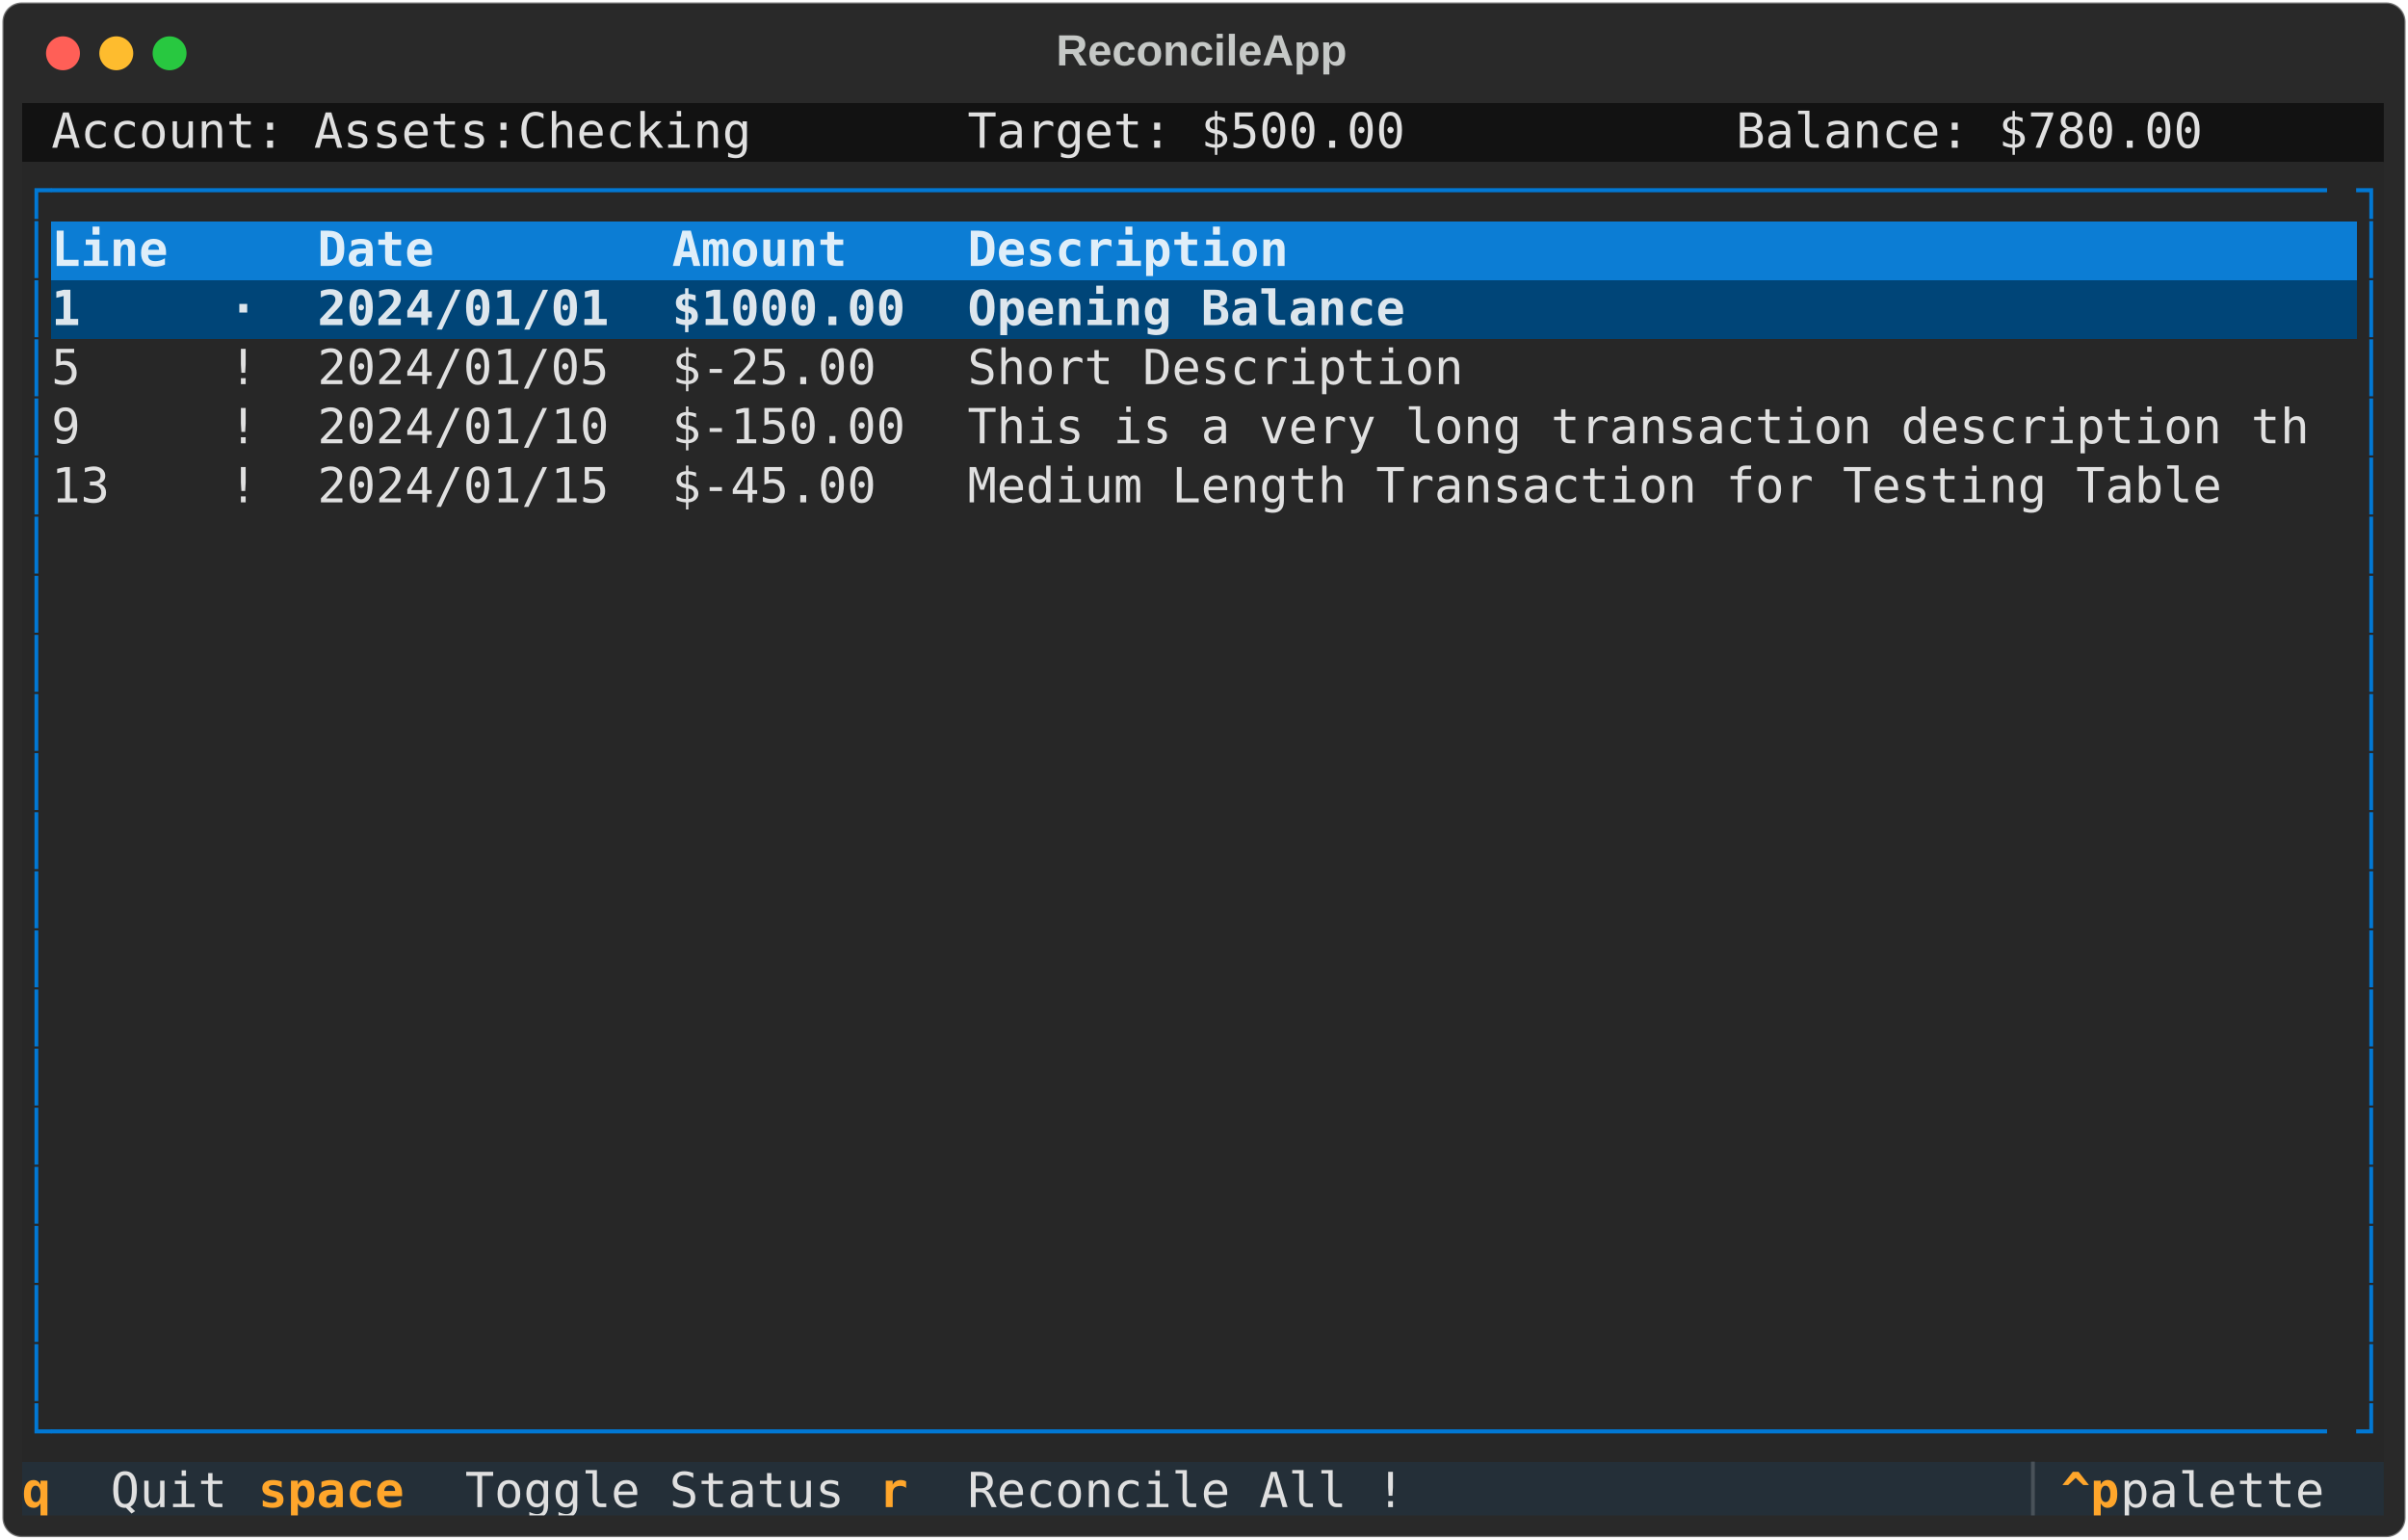
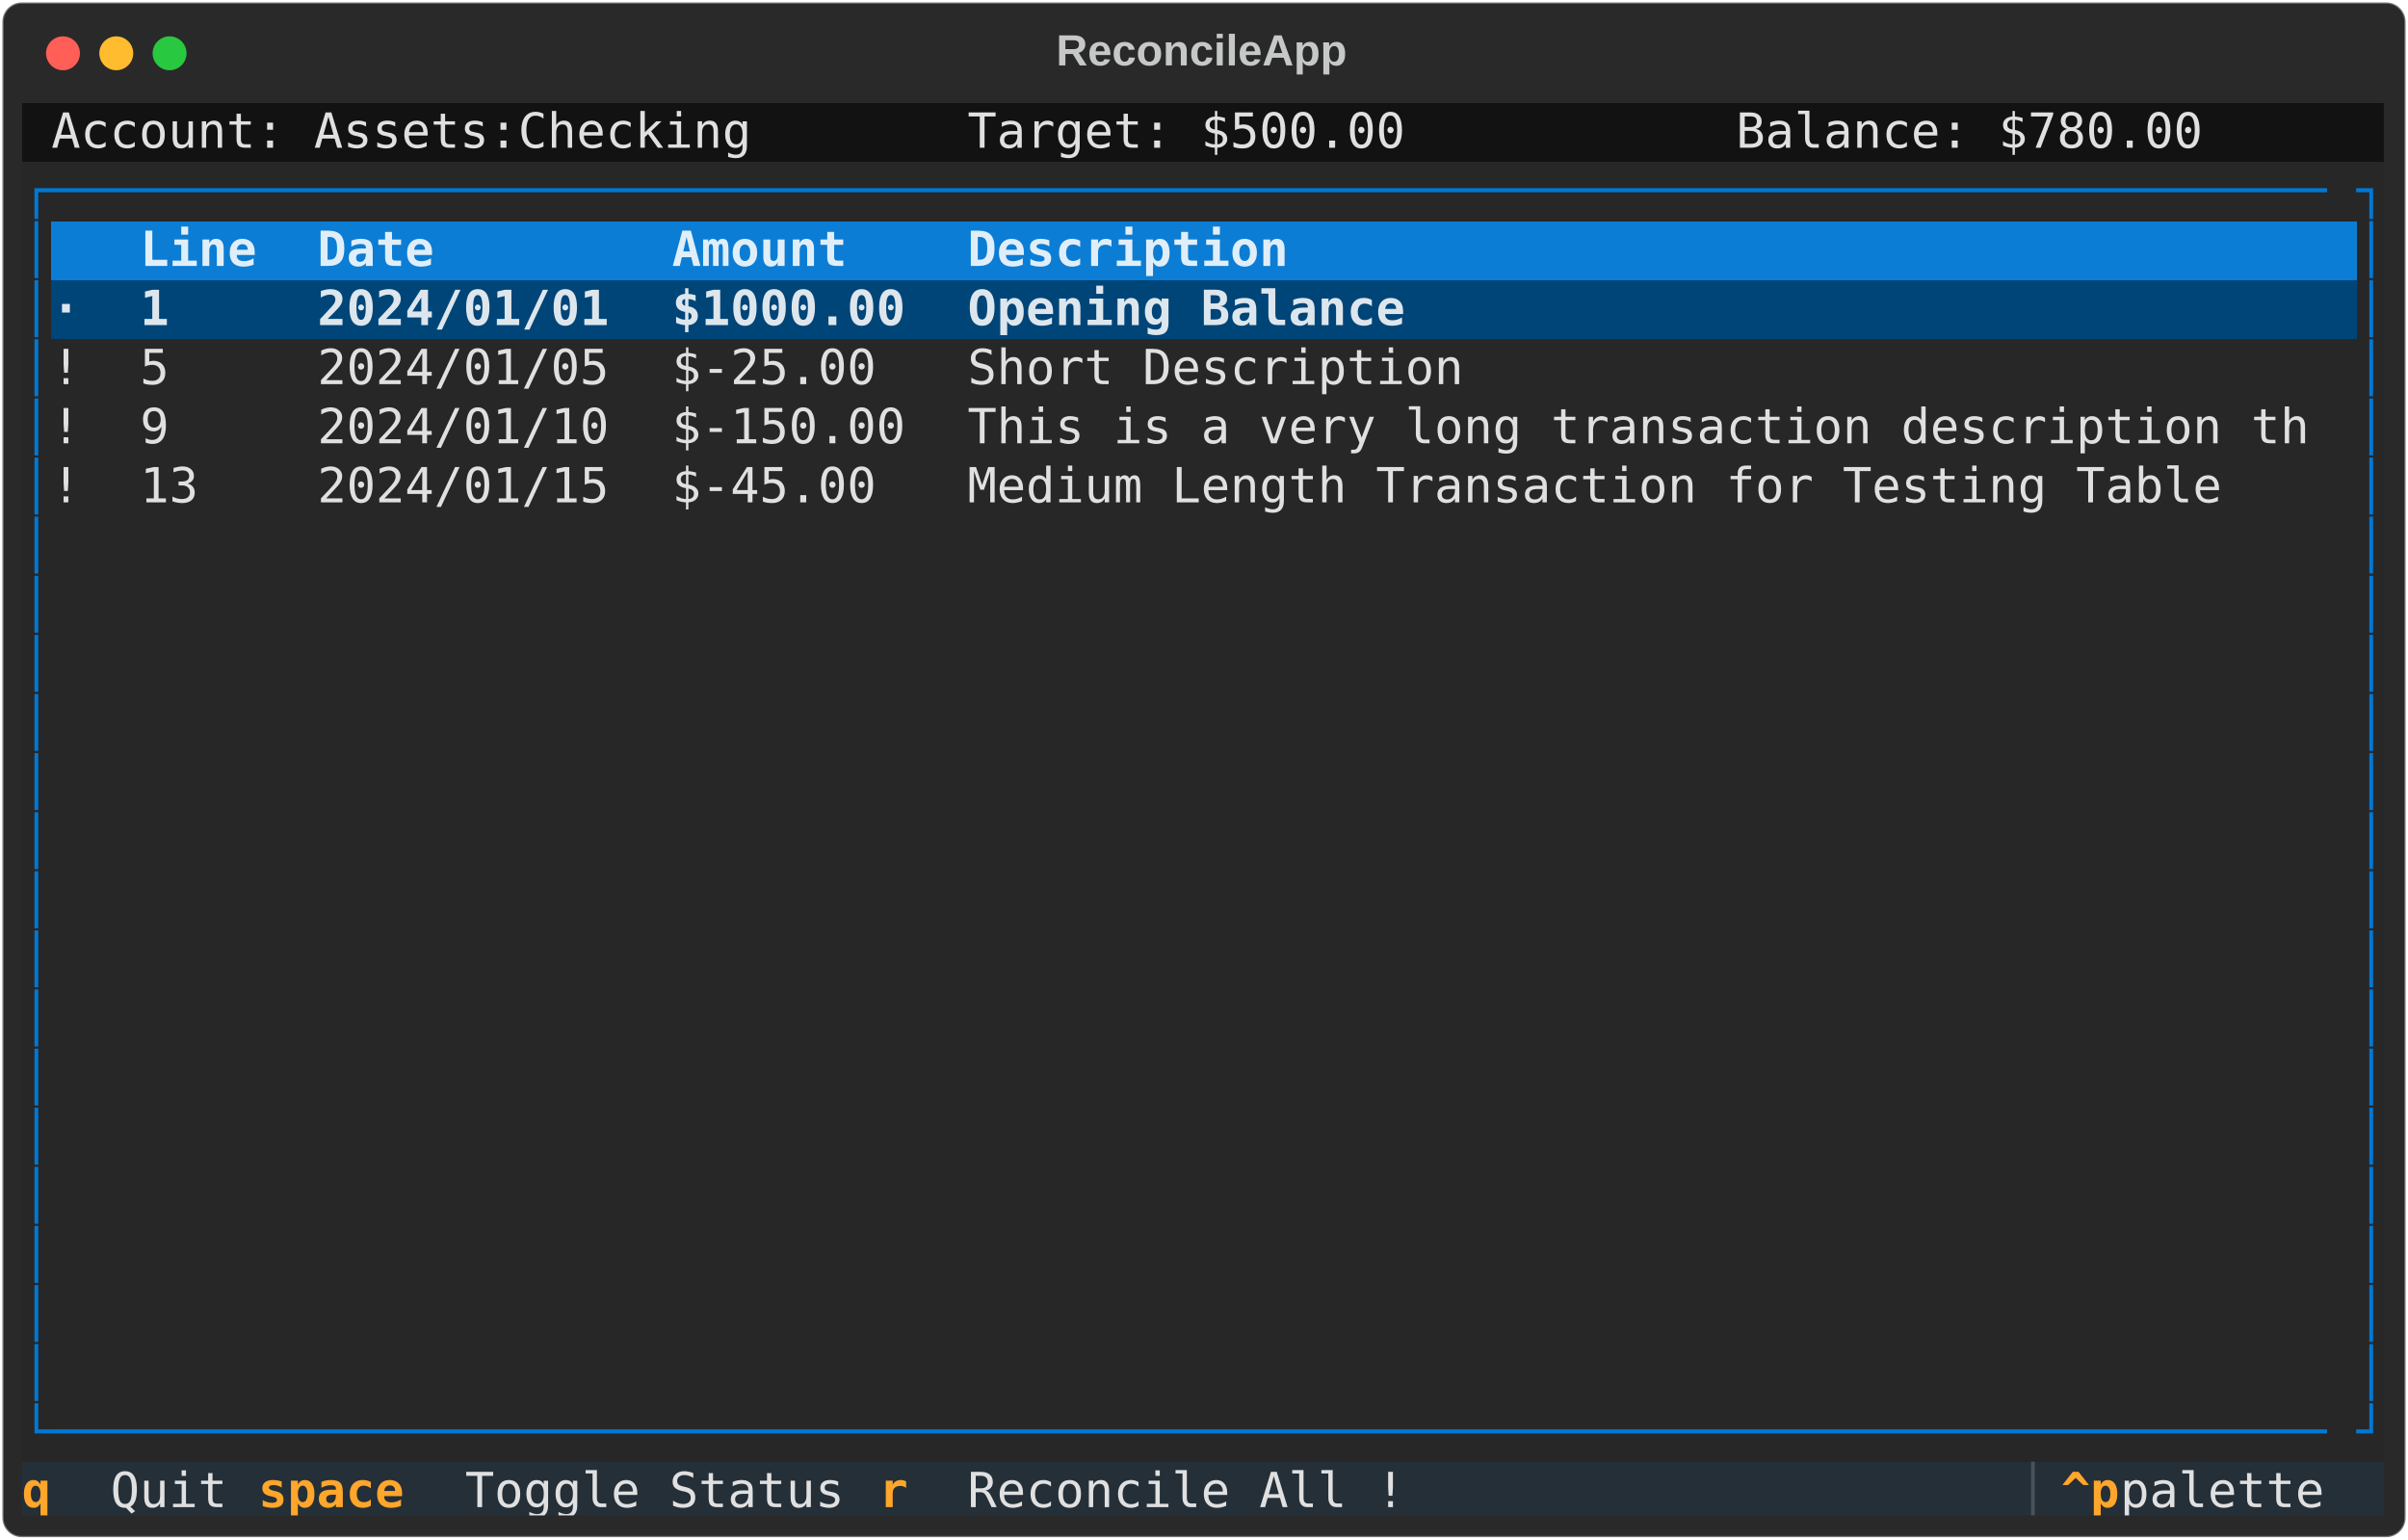
<svg xmlns="http://www.w3.org/2000/svg" class="rich-terminal" viewBox="0 0 994 635.6">
  <style>

    @font-face {
        font-family: "Fira Code";
        src: local("FiraCode-Regular"),
                url("https://cdnjs.cloudflare.com/ajax/libs/firacode/6.2.0/woff2/FiraCode-Regular.woff2") format("woff2"),
                url("https://cdnjs.cloudflare.com/ajax/libs/firacode/6.2.0/woff/FiraCode-Regular.woff") format("woff");
        font-style: normal;
        font-weight: 400;
    }
    @font-face {
        font-family: "Fira Code";
        src: local("FiraCode-Bold"),
                url("https://cdnjs.cloudflare.com/ajax/libs/firacode/6.2.0/woff2/FiraCode-Bold.woff2") format("woff2"),
                url("https://cdnjs.cloudflare.com/ajax/libs/firacode/6.2.0/woff/FiraCode-Bold.woff") format("woff");
        font-style: bold;
        font-weight: 700;
    }

-     .terminal-458183738-matrix {
+     .terminal-2252493882-matrix {
        font-family: Fira Code, monospace;
        font-size: 20px;
        line-height: 24.4px;
        font-variant-east-asian: full-width;
    }

-     .terminal-458183738-title {
+     .terminal-2252493882-title {
        font-size: 18px;
        font-weight: bold;
        font-family: arial;
    }

-     .terminal-458183738-r1 { fill: #c5c8c6 }
- .terminal-458183738-r2 { fill: #e0e0e0 }
- .terminal-458183738-r3 { fill: #0178d4 }
- .terminal-458183738-r4 { fill: #dfeef9;font-weight: bold }
- .terminal-458183738-r5 { fill: #dde6ed;font-weight: bold }
- .terminal-458183738-r6 { fill: #ffa62b;font-weight: bold }
- .terminal-458183738-r7 { fill: #495259 }
+     .terminal-2252493882-r1 { fill: #c5c8c6 }
+ .terminal-2252493882-r2 { fill: #e0e0e0 }
+ .terminal-2252493882-r3 { fill: #0178d4 }
+ .terminal-2252493882-r4 { fill: #dfeef9;font-weight: bold }
+ .terminal-2252493882-r5 { fill: #dde6ed;font-weight: bold }
+ .terminal-2252493882-r6 { fill: #ffa62b;font-weight: bold }
+ .terminal-2252493882-r7 { fill: #495259 }
    </style>
  <defs>
-     <clipPath id="terminal-458183738-clip-terminal">
+     <clipPath id="terminal-2252493882-clip-terminal">
      <rect x="0" y="0" width="975.0" height="584.6" />
    </clipPath>
-     <clipPath id="terminal-458183738-line-0">
+     <clipPath id="terminal-2252493882-line-0">
      <rect x="0" y="1.5" width="976" height="24.65" />
    </clipPath>
-     <clipPath id="terminal-458183738-line-1">
+     <clipPath id="terminal-2252493882-line-1">
      <rect x="0" y="25.9" width="976" height="24.65" />
    </clipPath>
-     <clipPath id="terminal-458183738-line-2">
+     <clipPath id="terminal-2252493882-line-2">
      <rect x="0" y="50.3" width="976" height="24.65" />
    </clipPath>
-     <clipPath id="terminal-458183738-line-3">
+     <clipPath id="terminal-2252493882-line-3">
      <rect x="0" y="74.7" width="976" height="24.65" />
    </clipPath>
-     <clipPath id="terminal-458183738-line-4">
+     <clipPath id="terminal-2252493882-line-4">
      <rect x="0" y="99.1" width="976" height="24.65" />
    </clipPath>
-     <clipPath id="terminal-458183738-line-5">
+     <clipPath id="terminal-2252493882-line-5">
      <rect x="0" y="123.5" width="976" height="24.65" />
    </clipPath>
-     <clipPath id="terminal-458183738-line-6">
+     <clipPath id="terminal-2252493882-line-6">
      <rect x="0" y="147.9" width="976" height="24.65" />
    </clipPath>
-     <clipPath id="terminal-458183738-line-7">
+     <clipPath id="terminal-2252493882-line-7">
      <rect x="0" y="172.3" width="976" height="24.65" />
    </clipPath>
-     <clipPath id="terminal-458183738-line-8">
+     <clipPath id="terminal-2252493882-line-8">
      <rect x="0" y="196.7" width="976" height="24.65" />
    </clipPath>
-     <clipPath id="terminal-458183738-line-9">
+     <clipPath id="terminal-2252493882-line-9">
      <rect x="0" y="221.1" width="976" height="24.65" />
    </clipPath>
-     <clipPath id="terminal-458183738-line-10">
+     <clipPath id="terminal-2252493882-line-10">
      <rect x="0" y="245.5" width="976" height="24.65" />
    </clipPath>
-     <clipPath id="terminal-458183738-line-11">
+     <clipPath id="terminal-2252493882-line-11">
      <rect x="0" y="269.9" width="976" height="24.65" />
    </clipPath>
-     <clipPath id="terminal-458183738-line-12">
+     <clipPath id="terminal-2252493882-line-12">
      <rect x="0" y="294.3" width="976" height="24.65" />
    </clipPath>
-     <clipPath id="terminal-458183738-line-13">
+     <clipPath id="terminal-2252493882-line-13">
      <rect x="0" y="318.7" width="976" height="24.65" />
    </clipPath>
-     <clipPath id="terminal-458183738-line-14">
+     <clipPath id="terminal-2252493882-line-14">
      <rect x="0" y="343.1" width="976" height="24.65" />
    </clipPath>
-     <clipPath id="terminal-458183738-line-15">
+     <clipPath id="terminal-2252493882-line-15">
      <rect x="0" y="367.5" width="976" height="24.65" />
    </clipPath>
-     <clipPath id="terminal-458183738-line-16">
+     <clipPath id="terminal-2252493882-line-16">
      <rect x="0" y="391.9" width="976" height="24.65" />
    </clipPath>
-     <clipPath id="terminal-458183738-line-17">
+     <clipPath id="terminal-2252493882-line-17">
      <rect x="0" y="416.3" width="976" height="24.65" />
    </clipPath>
-     <clipPath id="terminal-458183738-line-18">
+     <clipPath id="terminal-2252493882-line-18">
      <rect x="0" y="440.7" width="976" height="24.65" />
    </clipPath>
-     <clipPath id="terminal-458183738-line-19">
+     <clipPath id="terminal-2252493882-line-19">
      <rect x="0" y="465.1" width="976" height="24.65" />
    </clipPath>
-     <clipPath id="terminal-458183738-line-20">
+     <clipPath id="terminal-2252493882-line-20">
      <rect x="0" y="489.5" width="976" height="24.65" />
    </clipPath>
-     <clipPath id="terminal-458183738-line-21">
+     <clipPath id="terminal-2252493882-line-21">
      <rect x="0" y="513.9" width="976" height="24.65" />
    </clipPath>
-     <clipPath id="terminal-458183738-line-22">
+     <clipPath id="terminal-2252493882-line-22">
      <rect x="0" y="538.3" width="976" height="24.65" />
    </clipPath>
  </defs>
  <rect fill="#292929" stroke="rgba(255,255,255,0.35)" stroke-width="1" x="1" y="1" width="992" height="633.6" rx="8" />
-   <text class="terminal-458183738-title" fill="#c5c8c6" text-anchor="middle" x="496" y="27">ReconcileApp</text>
+   <text class="terminal-2252493882-title" fill="#c5c8c6" text-anchor="middle" x="496" y="27">ReconcileApp</text>
  <g transform="translate(26,22)">
    <circle cx="0" cy="0" r="7" fill="#ff5f57" />
    <circle cx="22" cy="0" r="7" fill="#febc2e" />
    <circle cx="44" cy="0" r="7" fill="#28c840" />
  </g>
-   <g transform="translate(9, 41)" clip-path="url(#terminal-458183738-clip-terminal)">
+   <g transform="translate(9, 41)" clip-path="url(#terminal-2252493882-clip-terminal)">
    <rect fill="#121212" x="0" y="1.5" width="12.2" height="24.65" shape-rendering="crispEdges" />
    <rect fill="#121212" x="12.2" y="1.5" width="292.8" height="24.65" shape-rendering="crispEdges" />
    <rect fill="#121212" x="305" y="1.5" width="12.2" height="24.65" shape-rendering="crispEdges" />
    <rect fill="#121212" x="317.2" y="1.5" width="73.2" height="24.65" shape-rendering="crispEdges" />
    <rect fill="#121212" x="390.4" y="1.5" width="183" height="24.65" shape-rendering="crispEdges" />
    <rect fill="#121212" x="573.4" y="1.5" width="73.2" height="24.65" shape-rendering="crispEdges" />
    <rect fill="#121212" x="646.6" y="1.5" width="61" height="24.65" shape-rendering="crispEdges" />
    <rect fill="#121212" x="707.6" y="1.5" width="195.2" height="24.65" shape-rendering="crispEdges" />
    <rect fill="#121212" x="902.8" y="1.5" width="73.2" height="24.65" shape-rendering="crispEdges" />
    <rect fill="#272727" x="0" y="25.9" width="12.2" height="24.65" shape-rendering="crispEdges" />
    <rect fill="#272727" x="12.2" y="25.9" width="951.6" height="24.65" shape-rendering="crispEdges" />
    <rect fill="#272727" x="963.8" y="25.9" width="12.2" height="24.65" shape-rendering="crispEdges" />
    <rect fill="#272727" x="0" y="50.3" width="12.2" height="24.65" shape-rendering="crispEdges" />
-     <rect fill="#0c7dd4" x="12.2" y="50.3" width="73.2" height="24.65" shape-rendering="crispEdges" />
-     <rect fill="#0c7dd4" x="85.4" y="50.3" width="36.6" height="24.65" shape-rendering="crispEdges" />
+     <rect fill="#0c7dd4" x="12.2" y="50.3" width="36.6" height="24.65" shape-rendering="crispEdges" />
+     <rect fill="#0c7dd4" x="48.8" y="50.3" width="73.2" height="24.65" shape-rendering="crispEdges" />
    <rect fill="#0c7dd4" x="122" y="50.3" width="146.4" height="24.65" shape-rendering="crispEdges" />
    <rect fill="#0c7dd4" x="268.4" y="50.3" width="122" height="24.65" shape-rendering="crispEdges" />
    <rect fill="#0c7dd4" x="390.4" y="50.3" width="573.4" height="24.65" shape-rendering="crispEdges" />
    <rect fill="#272727" x="963.8" y="50.3" width="12.2" height="24.65" shape-rendering="crispEdges" />
    <rect fill="#272727" x="0" y="74.7" width="12.2" height="24.65" shape-rendering="crispEdges" />
-     <rect fill="#004578" x="12.2" y="74.7" width="73.2" height="24.65" shape-rendering="crispEdges" />
-     <rect fill="#004578" x="85.4" y="74.7" width="36.6" height="24.65" shape-rendering="crispEdges" />
+     <rect fill="#004578" x="12.2" y="74.7" width="36.6" height="24.65" shape-rendering="crispEdges" />
+     <rect fill="#004578" x="48.8" y="74.7" width="73.2" height="24.65" shape-rendering="crispEdges" />
    <rect fill="#004578" x="122" y="74.7" width="146.4" height="24.65" shape-rendering="crispEdges" />
    <rect fill="#004578" x="268.4" y="74.7" width="122" height="24.65" shape-rendering="crispEdges" />
    <rect fill="#004578" x="390.4" y="74.7" width="573.4" height="24.65" shape-rendering="crispEdges" />
    <rect fill="#272727" x="963.8" y="74.7" width="12.2" height="24.65" shape-rendering="crispEdges" />
    <rect fill="#272727" x="0" y="99.1" width="12.2" height="24.65" shape-rendering="crispEdges" />
-     <rect fill="#272727" x="12.2" y="99.1" width="73.2" height="24.65" shape-rendering="crispEdges" />
-     <rect fill="#272727" x="85.4" y="99.1" width="36.6" height="24.65" shape-rendering="crispEdges" />
+     <rect fill="#272727" x="12.2" y="99.1" width="36.6" height="24.65" shape-rendering="crispEdges" />
+     <rect fill="#272727" x="48.8" y="99.1" width="73.2" height="24.65" shape-rendering="crispEdges" />
    <rect fill="#272727" x="122" y="99.1" width="146.4" height="24.65" shape-rendering="crispEdges" />
    <rect fill="#272727" x="268.4" y="99.1" width="122" height="24.65" shape-rendering="crispEdges" />
    <rect fill="#272727" x="390.4" y="99.1" width="573.4" height="24.65" shape-rendering="crispEdges" />
    <rect fill="#272727" x="963.8" y="99.1" width="12.2" height="24.65" shape-rendering="crispEdges" />
    <rect fill="#272727" x="0" y="123.5" width="12.2" height="24.65" shape-rendering="crispEdges" />
-     <rect fill="#272727" x="12.2" y="123.5" width="73.2" height="24.65" shape-rendering="crispEdges" />
-     <rect fill="#272727" x="85.4" y="123.5" width="36.6" height="24.65" shape-rendering="crispEdges" />
+     <rect fill="#272727" x="12.2" y="123.5" width="36.6" height="24.65" shape-rendering="crispEdges" />
+     <rect fill="#272727" x="48.8" y="123.5" width="73.2" height="24.65" shape-rendering="crispEdges" />
    <rect fill="#272727" x="122" y="123.5" width="146.4" height="24.65" shape-rendering="crispEdges" />
    <rect fill="#272727" x="268.4" y="123.5" width="122" height="24.65" shape-rendering="crispEdges" />
    <rect fill="#272727" x="390.4" y="123.5" width="573.4" height="24.65" shape-rendering="crispEdges" />
    <rect fill="#272727" x="963.8" y="123.5" width="12.2" height="24.65" shape-rendering="crispEdges" />
    <rect fill="#272727" x="0" y="147.9" width="12.2" height="24.65" shape-rendering="crispEdges" />
-     <rect fill="#272727" x="12.2" y="147.9" width="73.2" height="24.65" shape-rendering="crispEdges" />
-     <rect fill="#272727" x="85.4" y="147.9" width="36.6" height="24.65" shape-rendering="crispEdges" />
+     <rect fill="#272727" x="12.2" y="147.9" width="36.6" height="24.65" shape-rendering="crispEdges" />
+     <rect fill="#272727" x="48.8" y="147.9" width="73.2" height="24.65" shape-rendering="crispEdges" />
    <rect fill="#272727" x="122" y="147.9" width="146.4" height="24.65" shape-rendering="crispEdges" />
    <rect fill="#272727" x="268.4" y="147.9" width="122" height="24.65" shape-rendering="crispEdges" />
    <rect fill="#272727" x="390.4" y="147.9" width="573.4" height="24.65" shape-rendering="crispEdges" />
    <rect fill="#272727" x="963.8" y="147.9" width="12.2" height="24.65" shape-rendering="crispEdges" />
    <rect fill="#272727" x="0" y="172.3" width="12.2" height="24.65" shape-rendering="crispEdges" />
    <rect fill="#272727" x="12.2" y="172.3" width="951.6" height="24.65" shape-rendering="crispEdges" />
    <rect fill="#272727" x="963.8" y="172.3" width="12.2" height="24.65" shape-rendering="crispEdges" />
    <rect fill="#272727" x="0" y="196.7" width="12.2" height="24.65" shape-rendering="crispEdges" />
    <rect fill="#272727" x="12.2" y="196.7" width="951.6" height="24.65" shape-rendering="crispEdges" />
    <rect fill="#272727" x="963.8" y="196.7" width="12.2" height="24.65" shape-rendering="crispEdges" />
    <rect fill="#272727" x="0" y="221.1" width="12.2" height="24.65" shape-rendering="crispEdges" />
    <rect fill="#272727" x="12.2" y="221.1" width="951.6" height="24.65" shape-rendering="crispEdges" />
    <rect fill="#272727" x="963.8" y="221.1" width="12.2" height="24.65" shape-rendering="crispEdges" />
    <rect fill="#272727" x="0" y="245.5" width="12.2" height="24.65" shape-rendering="crispEdges" />
    <rect fill="#272727" x="12.2" y="245.5" width="951.6" height="24.65" shape-rendering="crispEdges" />
    <rect fill="#272727" x="963.8" y="245.5" width="12.2" height="24.65" shape-rendering="crispEdges" />
    <rect fill="#272727" x="0" y="269.9" width="12.2" height="24.65" shape-rendering="crispEdges" />
    <rect fill="#272727" x="12.2" y="269.9" width="951.6" height="24.65" shape-rendering="crispEdges" />
    <rect fill="#272727" x="963.8" y="269.9" width="12.2" height="24.65" shape-rendering="crispEdges" />
    <rect fill="#272727" x="0" y="294.3" width="12.2" height="24.65" shape-rendering="crispEdges" />
    <rect fill="#272727" x="12.2" y="294.3" width="951.6" height="24.65" shape-rendering="crispEdges" />
    <rect fill="#272727" x="963.8" y="294.3" width="12.2" height="24.65" shape-rendering="crispEdges" />
    <rect fill="#272727" x="0" y="318.7" width="12.2" height="24.65" shape-rendering="crispEdges" />
    <rect fill="#272727" x="12.2" y="318.7" width="951.6" height="24.65" shape-rendering="crispEdges" />
    <rect fill="#272727" x="963.8" y="318.7" width="12.2" height="24.65" shape-rendering="crispEdges" />
    <rect fill="#272727" x="0" y="343.1" width="12.2" height="24.65" shape-rendering="crispEdges" />
    <rect fill="#272727" x="12.2" y="343.1" width="951.6" height="24.65" shape-rendering="crispEdges" />
    <rect fill="#272727" x="963.8" y="343.1" width="12.2" height="24.65" shape-rendering="crispEdges" />
    <rect fill="#272727" x="0" y="367.5" width="12.2" height="24.65" shape-rendering="crispEdges" />
    <rect fill="#272727" x="12.2" y="367.5" width="951.6" height="24.65" shape-rendering="crispEdges" />
    <rect fill="#272727" x="963.8" y="367.5" width="12.2" height="24.65" shape-rendering="crispEdges" />
    <rect fill="#272727" x="0" y="391.9" width="12.2" height="24.65" shape-rendering="crispEdges" />
    <rect fill="#272727" x="12.2" y="391.9" width="951.6" height="24.65" shape-rendering="crispEdges" />
    <rect fill="#272727" x="963.8" y="391.9" width="12.2" height="24.65" shape-rendering="crispEdges" />
    <rect fill="#272727" x="0" y="416.3" width="12.2" height="24.65" shape-rendering="crispEdges" />
    <rect fill="#272727" x="12.2" y="416.3" width="951.6" height="24.65" shape-rendering="crispEdges" />
    <rect fill="#272727" x="963.8" y="416.3" width="12.2" height="24.65" shape-rendering="crispEdges" />
    <rect fill="#272727" x="0" y="440.7" width="12.2" height="24.65" shape-rendering="crispEdges" />
    <rect fill="#272727" x="12.2" y="440.7" width="951.6" height="24.65" shape-rendering="crispEdges" />
    <rect fill="#272727" x="963.8" y="440.7" width="12.2" height="24.65" shape-rendering="crispEdges" />
    <rect fill="#272727" x="0" y="465.1" width="12.2" height="24.65" shape-rendering="crispEdges" />
    <rect fill="#272727" x="12.2" y="465.1" width="951.6" height="24.65" shape-rendering="crispEdges" />
    <rect fill="#272727" x="963.8" y="465.1" width="12.2" height="24.65" shape-rendering="crispEdges" />
    <rect fill="#272727" x="0" y="489.5" width="12.2" height="24.65" shape-rendering="crispEdges" />
    <rect fill="#272727" x="12.2" y="489.5" width="951.6" height="24.65" shape-rendering="crispEdges" />
    <rect fill="#272727" x="963.8" y="489.5" width="12.2" height="24.65" shape-rendering="crispEdges" />
    <rect fill="#272727" x="0" y="513.9" width="12.2" height="24.65" shape-rendering="crispEdges" />
    <rect fill="#272727" x="12.2" y="513.9" width="951.6" height="24.65" shape-rendering="crispEdges" />
    <rect fill="#272727" x="963.8" y="513.9" width="12.2" height="24.65" shape-rendering="crispEdges" />
    <rect fill="#272727" x="0" y="538.3" width="12.2" height="24.65" shape-rendering="crispEdges" />
    <rect fill="#272727" x="12.2" y="538.3" width="951.6" height="24.65" shape-rendering="crispEdges" />
    <rect fill="#272727" x="963.8" y="538.3" width="12.2" height="24.65" shape-rendering="crispEdges" />
    <rect fill="#242f38" x="0" y="562.7" width="36.6" height="24.65" shape-rendering="crispEdges" />
    <rect fill="#242f38" x="36.6" y="562.7" width="61" height="24.65" shape-rendering="crispEdges" />
    <rect fill="#242f38" x="97.6" y="562.7" width="85.4" height="24.65" shape-rendering="crispEdges" />
    <rect fill="#242f38" x="183" y="562.7" width="170.8" height="24.65" shape-rendering="crispEdges" />
    <rect fill="#242f38" x="353.8" y="562.7" width="36.6" height="24.65" shape-rendering="crispEdges" />
    <rect fill="#242f38" x="390.4" y="562.7" width="195.2" height="24.65" shape-rendering="crispEdges" />
    <rect fill="#242f38" x="585.6" y="562.7" width="244" height="24.65" shape-rendering="crispEdges" />
    <rect fill="#242f38" x="829.6" y="562.7" width="12.2" height="24.65" shape-rendering="crispEdges" />
    <rect fill="#242f38" x="841.8" y="562.7" width="24.4" height="24.65" shape-rendering="crispEdges" />
    <rect fill="#242f38" x="866.2" y="562.7" width="97.6" height="24.65" shape-rendering="crispEdges" />
    <rect fill="#242f38" x="963.8" y="562.7" width="12.2" height="24.65" shape-rendering="crispEdges" />
-     <g class="terminal-458183738-matrix">
-       <text class="terminal-458183738-r2" x="12.2" y="20" textLength="292.8" clip-path="url(#terminal-458183738-line-0)">Account: Assets:Checking</text>
-       <text class="terminal-458183738-r2" x="390.4" y="20" textLength="183" clip-path="url(#terminal-458183738-line-0)">Target: $500.00</text>
-       <text class="terminal-458183738-r2" x="707.6" y="20" textLength="195.2" clip-path="url(#terminal-458183738-line-0)">Balance: $780.00</text>
-       <text class="terminal-458183738-r1" x="976" y="20" textLength="12.2" clip-path="url(#terminal-458183738-line-0)">
- </text>
-       <text class="terminal-458183738-r3" x="0" y="44.4" textLength="12.2" clip-path="url(#terminal-458183738-line-1)">┌</text>
-       <text class="terminal-458183738-r3" x="12.2" y="44.4" textLength="951.6" clip-path="url(#terminal-458183738-line-1)">──────────────────────────────────────────────────────────────────────────────</text>
-       <text class="terminal-458183738-r3" x="963.8" y="44.4" textLength="12.2" clip-path="url(#terminal-458183738-line-1)">┐</text>
-       <text class="terminal-458183738-r1" x="976" y="44.4" textLength="12.2" clip-path="url(#terminal-458183738-line-1)">
- </text>
-       <text class="terminal-458183738-r3" x="0" y="68.8" textLength="12.2" clip-path="url(#terminal-458183738-line-2)">│</text>
-       <text class="terminal-458183738-r4" x="12.2" y="68.8" textLength="73.2" clip-path="url(#terminal-458183738-line-2)"> Line </text>
-       <text class="terminal-458183738-r4" x="122" y="68.8" textLength="146.4" clip-path="url(#terminal-458183738-line-2)"> Date       </text>
-       <text class="terminal-458183738-r4" x="268.4" y="68.8" textLength="122" clip-path="url(#terminal-458183738-line-2)"> Amount   </text>
-       <text class="terminal-458183738-r4" x="390.4" y="68.8" textLength="573.4" clip-path="url(#terminal-458183738-line-2)"> Description                                   </text>
-       <text class="terminal-458183738-r3" x="963.8" y="68.8" textLength="12.2" clip-path="url(#terminal-458183738-line-2)">│</text>
-       <text class="terminal-458183738-r1" x="976" y="68.8" textLength="12.2" clip-path="url(#terminal-458183738-line-2)">
- </text>
-       <text class="terminal-458183738-r3" x="0" y="93.2" textLength="12.2" clip-path="url(#terminal-458183738-line-3)">│</text>
-       <text class="terminal-458183738-r5" x="12.2" y="93.2" textLength="73.2" clip-path="url(#terminal-458183738-line-3)"> 1    </text>
-       <text class="terminal-458183738-r5" x="85.4" y="93.2" textLength="36.6" clip-path="url(#terminal-458183738-line-3)"> · </text>
-       <text class="terminal-458183738-r5" x="122" y="93.2" textLength="146.4" clip-path="url(#terminal-458183738-line-3)"> 2024/01/01 </text>
-       <text class="terminal-458183738-r5" x="268.4" y="93.2" textLength="122" clip-path="url(#terminal-458183738-line-3)"> $1000.00 </text>
-       <text class="terminal-458183738-r5" x="390.4" y="93.2" textLength="573.4" clip-path="url(#terminal-458183738-line-3)"> Opening Balance                               </text>
-       <text class="terminal-458183738-r3" x="963.8" y="93.2" textLength="12.2" clip-path="url(#terminal-458183738-line-3)">│</text>
-       <text class="terminal-458183738-r1" x="976" y="93.2" textLength="12.2" clip-path="url(#terminal-458183738-line-3)">
- </text>
-       <text class="terminal-458183738-r3" x="0" y="117.6" textLength="12.2" clip-path="url(#terminal-458183738-line-4)">│</text>
-       <text class="terminal-458183738-r2" x="12.2" y="117.6" textLength="73.2" clip-path="url(#terminal-458183738-line-4)"> 5    </text>
-       <text class="terminal-458183738-r2" x="85.4" y="117.6" textLength="36.6" clip-path="url(#terminal-458183738-line-4)"> ! </text>
-       <text class="terminal-458183738-r2" x="122" y="117.6" textLength="146.4" clip-path="url(#terminal-458183738-line-4)"> 2024/01/05 </text>
-       <text class="terminal-458183738-r2" x="268.4" y="117.6" textLength="122" clip-path="url(#terminal-458183738-line-4)"> $-25.00  </text>
-       <text class="terminal-458183738-r2" x="390.4" y="117.6" textLength="573.4" clip-path="url(#terminal-458183738-line-4)"> Short Description                             </text>
-       <text class="terminal-458183738-r3" x="963.8" y="117.6" textLength="12.2" clip-path="url(#terminal-458183738-line-4)">│</text>
-       <text class="terminal-458183738-r1" x="976" y="117.6" textLength="12.2" clip-path="url(#terminal-458183738-line-4)">
- </text>
-       <text class="terminal-458183738-r3" x="0" y="142" textLength="12.2" clip-path="url(#terminal-458183738-line-5)">│</text>
-       <text class="terminal-458183738-r2" x="12.2" y="142" textLength="73.2" clip-path="url(#terminal-458183738-line-5)"> 9    </text>
-       <text class="terminal-458183738-r2" x="85.4" y="142" textLength="36.6" clip-path="url(#terminal-458183738-line-5)"> ! </text>
-       <text class="terminal-458183738-r2" x="122" y="142" textLength="146.4" clip-path="url(#terminal-458183738-line-5)"> 2024/01/10 </text>
-       <text class="terminal-458183738-r2" x="268.4" y="142" textLength="122" clip-path="url(#terminal-458183738-line-5)"> $-150.00 </text>
-       <text class="terminal-458183738-r2" x="390.4" y="142" textLength="573.4" clip-path="url(#terminal-458183738-line-5)"> This is a very long transaction description th</text>
-       <text class="terminal-458183738-r3" x="963.8" y="142" textLength="12.2" clip-path="url(#terminal-458183738-line-5)">│</text>
-       <text class="terminal-458183738-r1" x="976" y="142" textLength="12.2" clip-path="url(#terminal-458183738-line-5)">
- </text>
-       <text class="terminal-458183738-r3" x="0" y="166.4" textLength="12.2" clip-path="url(#terminal-458183738-line-6)">│</text>
-       <text class="terminal-458183738-r2" x="12.2" y="166.4" textLength="73.2" clip-path="url(#terminal-458183738-line-6)"> 13   </text>
-       <text class="terminal-458183738-r2" x="85.4" y="166.4" textLength="36.6" clip-path="url(#terminal-458183738-line-6)"> ! </text>
-       <text class="terminal-458183738-r2" x="122" y="166.4" textLength="146.4" clip-path="url(#terminal-458183738-line-6)"> 2024/01/15 </text>
-       <text class="terminal-458183738-r2" x="268.4" y="166.4" textLength="122" clip-path="url(#terminal-458183738-line-6)"> $-45.00  </text>
-       <text class="terminal-458183738-r2" x="390.4" y="166.4" textLength="573.4" clip-path="url(#terminal-458183738-line-6)"> Medium Length Transaction for Testing Table   </text>
-       <text class="terminal-458183738-r3" x="963.8" y="166.4" textLength="12.2" clip-path="url(#terminal-458183738-line-6)">│</text>
-       <text class="terminal-458183738-r1" x="976" y="166.4" textLength="12.2" clip-path="url(#terminal-458183738-line-6)">
- </text>
-       <text class="terminal-458183738-r3" x="0" y="190.8" textLength="12.2" clip-path="url(#terminal-458183738-line-7)">│</text>
-       <text class="terminal-458183738-r3" x="963.8" y="190.8" textLength="12.2" clip-path="url(#terminal-458183738-line-7)">│</text>
-       <text class="terminal-458183738-r1" x="976" y="190.8" textLength="12.2" clip-path="url(#terminal-458183738-line-7)">
- </text>
-       <text class="terminal-458183738-r3" x="0" y="215.2" textLength="12.2" clip-path="url(#terminal-458183738-line-8)">│</text>
-       <text class="terminal-458183738-r3" x="963.8" y="215.2" textLength="12.2" clip-path="url(#terminal-458183738-line-8)">│</text>
-       <text class="terminal-458183738-r1" x="976" y="215.2" textLength="12.2" clip-path="url(#terminal-458183738-line-8)">
- </text>
-       <text class="terminal-458183738-r3" x="0" y="239.6" textLength="12.2" clip-path="url(#terminal-458183738-line-9)">│</text>
-       <text class="terminal-458183738-r3" x="963.8" y="239.6" textLength="12.2" clip-path="url(#terminal-458183738-line-9)">│</text>
-       <text class="terminal-458183738-r1" x="976" y="239.6" textLength="12.2" clip-path="url(#terminal-458183738-line-9)">
- </text>
-       <text class="terminal-458183738-r3" x="0" y="264" textLength="12.2" clip-path="url(#terminal-458183738-line-10)">│</text>
-       <text class="terminal-458183738-r3" x="963.8" y="264" textLength="12.2" clip-path="url(#terminal-458183738-line-10)">│</text>
-       <text class="terminal-458183738-r1" x="976" y="264" textLength="12.2" clip-path="url(#terminal-458183738-line-10)">
- </text>
-       <text class="terminal-458183738-r3" x="0" y="288.4" textLength="12.2" clip-path="url(#terminal-458183738-line-11)">│</text>
-       <text class="terminal-458183738-r3" x="963.8" y="288.4" textLength="12.2" clip-path="url(#terminal-458183738-line-11)">│</text>
-       <text class="terminal-458183738-r1" x="976" y="288.4" textLength="12.2" clip-path="url(#terminal-458183738-line-11)">
- </text>
-       <text class="terminal-458183738-r3" x="0" y="312.8" textLength="12.2" clip-path="url(#terminal-458183738-line-12)">│</text>
-       <text class="terminal-458183738-r3" x="963.8" y="312.8" textLength="12.2" clip-path="url(#terminal-458183738-line-12)">│</text>
-       <text class="terminal-458183738-r1" x="976" y="312.8" textLength="12.2" clip-path="url(#terminal-458183738-line-12)">
- </text>
-       <text class="terminal-458183738-r3" x="0" y="337.2" textLength="12.2" clip-path="url(#terminal-458183738-line-13)">│</text>
-       <text class="terminal-458183738-r3" x="963.8" y="337.2" textLength="12.2" clip-path="url(#terminal-458183738-line-13)">│</text>
-       <text class="terminal-458183738-r1" x="976" y="337.2" textLength="12.2" clip-path="url(#terminal-458183738-line-13)">
- </text>
-       <text class="terminal-458183738-r3" x="0" y="361.6" textLength="12.2" clip-path="url(#terminal-458183738-line-14)">│</text>
-       <text class="terminal-458183738-r3" x="963.8" y="361.6" textLength="12.2" clip-path="url(#terminal-458183738-line-14)">│</text>
-       <text class="terminal-458183738-r1" x="976" y="361.6" textLength="12.2" clip-path="url(#terminal-458183738-line-14)">
- </text>
-       <text class="terminal-458183738-r3" x="0" y="386" textLength="12.2" clip-path="url(#terminal-458183738-line-15)">│</text>
-       <text class="terminal-458183738-r3" x="963.8" y="386" textLength="12.2" clip-path="url(#terminal-458183738-line-15)">│</text>
-       <text class="terminal-458183738-r1" x="976" y="386" textLength="12.2" clip-path="url(#terminal-458183738-line-15)">
- </text>
-       <text class="terminal-458183738-r3" x="0" y="410.4" textLength="12.2" clip-path="url(#terminal-458183738-line-16)">│</text>
-       <text class="terminal-458183738-r3" x="963.8" y="410.4" textLength="12.2" clip-path="url(#terminal-458183738-line-16)">│</text>
-       <text class="terminal-458183738-r1" x="976" y="410.4" textLength="12.2" clip-path="url(#terminal-458183738-line-16)">
- </text>
-       <text class="terminal-458183738-r3" x="0" y="434.8" textLength="12.2" clip-path="url(#terminal-458183738-line-17)">│</text>
-       <text class="terminal-458183738-r3" x="963.8" y="434.8" textLength="12.2" clip-path="url(#terminal-458183738-line-17)">│</text>
-       <text class="terminal-458183738-r1" x="976" y="434.8" textLength="12.2" clip-path="url(#terminal-458183738-line-17)">
- </text>
-       <text class="terminal-458183738-r3" x="0" y="459.2" textLength="12.2" clip-path="url(#terminal-458183738-line-18)">│</text>
-       <text class="terminal-458183738-r3" x="963.8" y="459.2" textLength="12.2" clip-path="url(#terminal-458183738-line-18)">│</text>
-       <text class="terminal-458183738-r1" x="976" y="459.2" textLength="12.2" clip-path="url(#terminal-458183738-line-18)">
- </text>
-       <text class="terminal-458183738-r3" x="0" y="483.6" textLength="12.2" clip-path="url(#terminal-458183738-line-19)">│</text>
-       <text class="terminal-458183738-r3" x="963.8" y="483.6" textLength="12.2" clip-path="url(#terminal-458183738-line-19)">│</text>
-       <text class="terminal-458183738-r1" x="976" y="483.6" textLength="12.2" clip-path="url(#terminal-458183738-line-19)">
- </text>
-       <text class="terminal-458183738-r3" x="0" y="508" textLength="12.2" clip-path="url(#terminal-458183738-line-20)">│</text>
-       <text class="terminal-458183738-r3" x="963.8" y="508" textLength="12.2" clip-path="url(#terminal-458183738-line-20)">│</text>
-       <text class="terminal-458183738-r1" x="976" y="508" textLength="12.2" clip-path="url(#terminal-458183738-line-20)">
- </text>
-       <text class="terminal-458183738-r3" x="0" y="532.4" textLength="12.2" clip-path="url(#terminal-458183738-line-21)">│</text>
-       <text class="terminal-458183738-r3" x="963.8" y="532.4" textLength="12.2" clip-path="url(#terminal-458183738-line-21)">│</text>
-       <text class="terminal-458183738-r1" x="976" y="532.4" textLength="12.2" clip-path="url(#terminal-458183738-line-21)">
- </text>
-       <text class="terminal-458183738-r3" x="0" y="556.8" textLength="12.2" clip-path="url(#terminal-458183738-line-22)">└</text>
-       <text class="terminal-458183738-r3" x="12.2" y="556.8" textLength="951.6" clip-path="url(#terminal-458183738-line-22)">──────────────────────────────────────────────────────────────────────────────</text>
-       <text class="terminal-458183738-r3" x="963.8" y="556.8" textLength="12.2" clip-path="url(#terminal-458183738-line-22)">┘</text>
-       <text class="terminal-458183738-r1" x="976" y="556.8" textLength="12.2" clip-path="url(#terminal-458183738-line-22)">
- </text>
-       <text class="terminal-458183738-r6" x="0" y="581.2" textLength="36.6" clip-path="url(#terminal-458183738-line-23)"> q </text>
-       <text class="terminal-458183738-r2" x="36.6" y="581.2" textLength="61" clip-path="url(#terminal-458183738-line-23)">Quit </text>
-       <text class="terminal-458183738-r6" x="97.6" y="581.2" textLength="85.4" clip-path="url(#terminal-458183738-line-23)"> space </text>
-       <text class="terminal-458183738-r2" x="183" y="581.2" textLength="170.8" clip-path="url(#terminal-458183738-line-23)">Toggle Status </text>
-       <text class="terminal-458183738-r6" x="353.8" y="581.2" textLength="36.6" clip-path="url(#terminal-458183738-line-23)"> r </text>
-       <text class="terminal-458183738-r2" x="390.4" y="581.2" textLength="195.2" clip-path="url(#terminal-458183738-line-23)">Reconcile All ! </text>
-       <text class="terminal-458183738-r7" x="829.6" y="581.2" textLength="12.2" clip-path="url(#terminal-458183738-line-23)">▏</text>
-       <text class="terminal-458183738-r6" x="841.8" y="581.2" textLength="24.4" clip-path="url(#terminal-458183738-line-23)">^p</text>
-       <text class="terminal-458183738-r2" x="866.2" y="581.2" textLength="97.6" clip-path="url(#terminal-458183738-line-23)"> palette</text>
+     <g class="terminal-2252493882-matrix">
+       <text class="terminal-2252493882-r2" x="12.2" y="20" textLength="292.8" clip-path="url(#terminal-2252493882-line-0)">Account: Assets:Checking</text>
+       <text class="terminal-2252493882-r2" x="390.4" y="20" textLength="183" clip-path="url(#terminal-2252493882-line-0)">Target: $500.00</text>
+       <text class="terminal-2252493882-r2" x="707.6" y="20" textLength="195.2" clip-path="url(#terminal-2252493882-line-0)">Balance: $780.00</text>
+       <text class="terminal-2252493882-r1" x="976" y="20" textLength="12.2" clip-path="url(#terminal-2252493882-line-0)">
+ </text>
+       <text class="terminal-2252493882-r3" x="0" y="44.4" textLength="12.2" clip-path="url(#terminal-2252493882-line-1)">┌</text>
+       <text class="terminal-2252493882-r3" x="12.2" y="44.4" textLength="951.6" clip-path="url(#terminal-2252493882-line-1)">──────────────────────────────────────────────────────────────────────────────</text>
+       <text class="terminal-2252493882-r3" x="963.8" y="44.4" textLength="12.2" clip-path="url(#terminal-2252493882-line-1)">┐</text>
+       <text class="terminal-2252493882-r1" x="976" y="44.4" textLength="12.2" clip-path="url(#terminal-2252493882-line-1)">
+ </text>
+       <text class="terminal-2252493882-r3" x="0" y="68.8" textLength="12.2" clip-path="url(#terminal-2252493882-line-2)">│</text>
+       <text class="terminal-2252493882-r4" x="48.8" y="68.8" textLength="73.2" clip-path="url(#terminal-2252493882-line-2)"> Line </text>
+       <text class="terminal-2252493882-r4" x="122" y="68.8" textLength="146.4" clip-path="url(#terminal-2252493882-line-2)"> Date       </text>
+       <text class="terminal-2252493882-r4" x="268.4" y="68.8" textLength="122" clip-path="url(#terminal-2252493882-line-2)"> Amount   </text>
+       <text class="terminal-2252493882-r4" x="390.4" y="68.8" textLength="573.4" clip-path="url(#terminal-2252493882-line-2)"> Description                                   </text>
+       <text class="terminal-2252493882-r3" x="963.8" y="68.8" textLength="12.2" clip-path="url(#terminal-2252493882-line-2)">│</text>
+       <text class="terminal-2252493882-r1" x="976" y="68.8" textLength="12.2" clip-path="url(#terminal-2252493882-line-2)">
+ </text>
+       <text class="terminal-2252493882-r3" x="0" y="93.2" textLength="12.2" clip-path="url(#terminal-2252493882-line-3)">│</text>
+       <text class="terminal-2252493882-r5" x="12.2" y="93.2" textLength="36.6" clip-path="url(#terminal-2252493882-line-3)"> · </text>
+       <text class="terminal-2252493882-r5" x="48.8" y="93.2" textLength="73.2" clip-path="url(#terminal-2252493882-line-3)"> 1    </text>
+       <text class="terminal-2252493882-r5" x="122" y="93.2" textLength="146.4" clip-path="url(#terminal-2252493882-line-3)"> 2024/01/01 </text>
+       <text class="terminal-2252493882-r5" x="268.4" y="93.2" textLength="122" clip-path="url(#terminal-2252493882-line-3)"> $1000.00 </text>
+       <text class="terminal-2252493882-r5" x="390.4" y="93.2" textLength="573.4" clip-path="url(#terminal-2252493882-line-3)"> Opening Balance                               </text>
+       <text class="terminal-2252493882-r3" x="963.8" y="93.2" textLength="12.2" clip-path="url(#terminal-2252493882-line-3)">│</text>
+       <text class="terminal-2252493882-r1" x="976" y="93.2" textLength="12.2" clip-path="url(#terminal-2252493882-line-3)">
+ </text>
+       <text class="terminal-2252493882-r3" x="0" y="117.6" textLength="12.2" clip-path="url(#terminal-2252493882-line-4)">│</text>
+       <text class="terminal-2252493882-r2" x="12.2" y="117.6" textLength="36.6" clip-path="url(#terminal-2252493882-line-4)"> ! </text>
+       <text class="terminal-2252493882-r2" x="48.8" y="117.6" textLength="73.2" clip-path="url(#terminal-2252493882-line-4)"> 5    </text>
+       <text class="terminal-2252493882-r2" x="122" y="117.6" textLength="146.4" clip-path="url(#terminal-2252493882-line-4)"> 2024/01/05 </text>
+       <text class="terminal-2252493882-r2" x="268.4" y="117.6" textLength="122" clip-path="url(#terminal-2252493882-line-4)"> $-25.00  </text>
+       <text class="terminal-2252493882-r2" x="390.4" y="117.6" textLength="573.4" clip-path="url(#terminal-2252493882-line-4)"> Short Description                             </text>
+       <text class="terminal-2252493882-r3" x="963.8" y="117.6" textLength="12.2" clip-path="url(#terminal-2252493882-line-4)">│</text>
+       <text class="terminal-2252493882-r1" x="976" y="117.6" textLength="12.2" clip-path="url(#terminal-2252493882-line-4)">
+ </text>
+       <text class="terminal-2252493882-r3" x="0" y="142" textLength="12.2" clip-path="url(#terminal-2252493882-line-5)">│</text>
+       <text class="terminal-2252493882-r2" x="12.2" y="142" textLength="36.6" clip-path="url(#terminal-2252493882-line-5)"> ! </text>
+       <text class="terminal-2252493882-r2" x="48.8" y="142" textLength="73.2" clip-path="url(#terminal-2252493882-line-5)"> 9    </text>
+       <text class="terminal-2252493882-r2" x="122" y="142" textLength="146.4" clip-path="url(#terminal-2252493882-line-5)"> 2024/01/10 </text>
+       <text class="terminal-2252493882-r2" x="268.4" y="142" textLength="122" clip-path="url(#terminal-2252493882-line-5)"> $-150.00 </text>
+       <text class="terminal-2252493882-r2" x="390.4" y="142" textLength="573.4" clip-path="url(#terminal-2252493882-line-5)"> This is a very long transaction description th</text>
+       <text class="terminal-2252493882-r3" x="963.8" y="142" textLength="12.2" clip-path="url(#terminal-2252493882-line-5)">│</text>
+       <text class="terminal-2252493882-r1" x="976" y="142" textLength="12.2" clip-path="url(#terminal-2252493882-line-5)">
+ </text>
+       <text class="terminal-2252493882-r3" x="0" y="166.4" textLength="12.2" clip-path="url(#terminal-2252493882-line-6)">│</text>
+       <text class="terminal-2252493882-r2" x="12.2" y="166.4" textLength="36.6" clip-path="url(#terminal-2252493882-line-6)"> ! </text>
+       <text class="terminal-2252493882-r2" x="48.8" y="166.4" textLength="73.2" clip-path="url(#terminal-2252493882-line-6)"> 13   </text>
+       <text class="terminal-2252493882-r2" x="122" y="166.4" textLength="146.4" clip-path="url(#terminal-2252493882-line-6)"> 2024/01/15 </text>
+       <text class="terminal-2252493882-r2" x="268.4" y="166.4" textLength="122" clip-path="url(#terminal-2252493882-line-6)"> $-45.00  </text>
+       <text class="terminal-2252493882-r2" x="390.4" y="166.4" textLength="573.4" clip-path="url(#terminal-2252493882-line-6)"> Medium Length Transaction for Testing Table   </text>
+       <text class="terminal-2252493882-r3" x="963.8" y="166.4" textLength="12.2" clip-path="url(#terminal-2252493882-line-6)">│</text>
+       <text class="terminal-2252493882-r1" x="976" y="166.4" textLength="12.2" clip-path="url(#terminal-2252493882-line-6)">
+ </text>
+       <text class="terminal-2252493882-r3" x="0" y="190.8" textLength="12.2" clip-path="url(#terminal-2252493882-line-7)">│</text>
+       <text class="terminal-2252493882-r3" x="963.8" y="190.8" textLength="12.2" clip-path="url(#terminal-2252493882-line-7)">│</text>
+       <text class="terminal-2252493882-r1" x="976" y="190.8" textLength="12.2" clip-path="url(#terminal-2252493882-line-7)">
+ </text>
+       <text class="terminal-2252493882-r3" x="0" y="215.2" textLength="12.2" clip-path="url(#terminal-2252493882-line-8)">│</text>
+       <text class="terminal-2252493882-r3" x="963.8" y="215.2" textLength="12.2" clip-path="url(#terminal-2252493882-line-8)">│</text>
+       <text class="terminal-2252493882-r1" x="976" y="215.2" textLength="12.2" clip-path="url(#terminal-2252493882-line-8)">
+ </text>
+       <text class="terminal-2252493882-r3" x="0" y="239.6" textLength="12.2" clip-path="url(#terminal-2252493882-line-9)">│</text>
+       <text class="terminal-2252493882-r3" x="963.8" y="239.6" textLength="12.2" clip-path="url(#terminal-2252493882-line-9)">│</text>
+       <text class="terminal-2252493882-r1" x="976" y="239.6" textLength="12.2" clip-path="url(#terminal-2252493882-line-9)">
+ </text>
+       <text class="terminal-2252493882-r3" x="0" y="264" textLength="12.2" clip-path="url(#terminal-2252493882-line-10)">│</text>
+       <text class="terminal-2252493882-r3" x="963.8" y="264" textLength="12.2" clip-path="url(#terminal-2252493882-line-10)">│</text>
+       <text class="terminal-2252493882-r1" x="976" y="264" textLength="12.2" clip-path="url(#terminal-2252493882-line-10)">
+ </text>
+       <text class="terminal-2252493882-r3" x="0" y="288.4" textLength="12.2" clip-path="url(#terminal-2252493882-line-11)">│</text>
+       <text class="terminal-2252493882-r3" x="963.8" y="288.4" textLength="12.2" clip-path="url(#terminal-2252493882-line-11)">│</text>
+       <text class="terminal-2252493882-r1" x="976" y="288.4" textLength="12.2" clip-path="url(#terminal-2252493882-line-11)">
+ </text>
+       <text class="terminal-2252493882-r3" x="0" y="312.8" textLength="12.2" clip-path="url(#terminal-2252493882-line-12)">│</text>
+       <text class="terminal-2252493882-r3" x="963.8" y="312.8" textLength="12.2" clip-path="url(#terminal-2252493882-line-12)">│</text>
+       <text class="terminal-2252493882-r1" x="976" y="312.8" textLength="12.2" clip-path="url(#terminal-2252493882-line-12)">
+ </text>
+       <text class="terminal-2252493882-r3" x="0" y="337.2" textLength="12.2" clip-path="url(#terminal-2252493882-line-13)">│</text>
+       <text class="terminal-2252493882-r3" x="963.8" y="337.2" textLength="12.2" clip-path="url(#terminal-2252493882-line-13)">│</text>
+       <text class="terminal-2252493882-r1" x="976" y="337.2" textLength="12.2" clip-path="url(#terminal-2252493882-line-13)">
+ </text>
+       <text class="terminal-2252493882-r3" x="0" y="361.6" textLength="12.2" clip-path="url(#terminal-2252493882-line-14)">│</text>
+       <text class="terminal-2252493882-r3" x="963.8" y="361.6" textLength="12.2" clip-path="url(#terminal-2252493882-line-14)">│</text>
+       <text class="terminal-2252493882-r1" x="976" y="361.6" textLength="12.2" clip-path="url(#terminal-2252493882-line-14)">
+ </text>
+       <text class="terminal-2252493882-r3" x="0" y="386" textLength="12.2" clip-path="url(#terminal-2252493882-line-15)">│</text>
+       <text class="terminal-2252493882-r3" x="963.8" y="386" textLength="12.2" clip-path="url(#terminal-2252493882-line-15)">│</text>
+       <text class="terminal-2252493882-r1" x="976" y="386" textLength="12.2" clip-path="url(#terminal-2252493882-line-15)">
+ </text>
+       <text class="terminal-2252493882-r3" x="0" y="410.4" textLength="12.2" clip-path="url(#terminal-2252493882-line-16)">│</text>
+       <text class="terminal-2252493882-r3" x="963.8" y="410.4" textLength="12.2" clip-path="url(#terminal-2252493882-line-16)">│</text>
+       <text class="terminal-2252493882-r1" x="976" y="410.4" textLength="12.2" clip-path="url(#terminal-2252493882-line-16)">
+ </text>
+       <text class="terminal-2252493882-r3" x="0" y="434.8" textLength="12.2" clip-path="url(#terminal-2252493882-line-17)">│</text>
+       <text class="terminal-2252493882-r3" x="963.8" y="434.8" textLength="12.2" clip-path="url(#terminal-2252493882-line-17)">│</text>
+       <text class="terminal-2252493882-r1" x="976" y="434.8" textLength="12.2" clip-path="url(#terminal-2252493882-line-17)">
+ </text>
+       <text class="terminal-2252493882-r3" x="0" y="459.2" textLength="12.2" clip-path="url(#terminal-2252493882-line-18)">│</text>
+       <text class="terminal-2252493882-r3" x="963.8" y="459.2" textLength="12.2" clip-path="url(#terminal-2252493882-line-18)">│</text>
+       <text class="terminal-2252493882-r1" x="976" y="459.2" textLength="12.2" clip-path="url(#terminal-2252493882-line-18)">
+ </text>
+       <text class="terminal-2252493882-r3" x="0" y="483.6" textLength="12.2" clip-path="url(#terminal-2252493882-line-19)">│</text>
+       <text class="terminal-2252493882-r3" x="963.8" y="483.6" textLength="12.2" clip-path="url(#terminal-2252493882-line-19)">│</text>
+       <text class="terminal-2252493882-r1" x="976" y="483.6" textLength="12.2" clip-path="url(#terminal-2252493882-line-19)">
+ </text>
+       <text class="terminal-2252493882-r3" x="0" y="508" textLength="12.2" clip-path="url(#terminal-2252493882-line-20)">│</text>
+       <text class="terminal-2252493882-r3" x="963.8" y="508" textLength="12.2" clip-path="url(#terminal-2252493882-line-20)">│</text>
+       <text class="terminal-2252493882-r1" x="976" y="508" textLength="12.2" clip-path="url(#terminal-2252493882-line-20)">
+ </text>
+       <text class="terminal-2252493882-r3" x="0" y="532.4" textLength="12.2" clip-path="url(#terminal-2252493882-line-21)">│</text>
+       <text class="terminal-2252493882-r3" x="963.8" y="532.4" textLength="12.2" clip-path="url(#terminal-2252493882-line-21)">│</text>
+       <text class="terminal-2252493882-r1" x="976" y="532.4" textLength="12.2" clip-path="url(#terminal-2252493882-line-21)">
+ </text>
+       <text class="terminal-2252493882-r3" x="0" y="556.8" textLength="12.2" clip-path="url(#terminal-2252493882-line-22)">└</text>
+       <text class="terminal-2252493882-r3" x="12.2" y="556.8" textLength="951.6" clip-path="url(#terminal-2252493882-line-22)">──────────────────────────────────────────────────────────────────────────────</text>
+       <text class="terminal-2252493882-r3" x="963.8" y="556.8" textLength="12.2" clip-path="url(#terminal-2252493882-line-22)">┘</text>
+       <text class="terminal-2252493882-r1" x="976" y="556.8" textLength="12.2" clip-path="url(#terminal-2252493882-line-22)">
+ </text>
+       <text class="terminal-2252493882-r6" x="0" y="581.2" textLength="36.6" clip-path="url(#terminal-2252493882-line-23)"> q </text>
+       <text class="terminal-2252493882-r2" x="36.6" y="581.2" textLength="61" clip-path="url(#terminal-2252493882-line-23)">Quit </text>
+       <text class="terminal-2252493882-r6" x="97.6" y="581.2" textLength="85.4" clip-path="url(#terminal-2252493882-line-23)"> space </text>
+       <text class="terminal-2252493882-r2" x="183" y="581.2" textLength="170.8" clip-path="url(#terminal-2252493882-line-23)">Toggle Status </text>
+       <text class="terminal-2252493882-r6" x="353.8" y="581.2" textLength="36.6" clip-path="url(#terminal-2252493882-line-23)"> r </text>
+       <text class="terminal-2252493882-r2" x="390.4" y="581.2" textLength="195.2" clip-path="url(#terminal-2252493882-line-23)">Reconcile All ! </text>
+       <text class="terminal-2252493882-r7" x="829.6" y="581.2" textLength="12.2" clip-path="url(#terminal-2252493882-line-23)">▏</text>
+       <text class="terminal-2252493882-r6" x="841.8" y="581.2" textLength="24.4" clip-path="url(#terminal-2252493882-line-23)">^p</text>
+       <text class="terminal-2252493882-r2" x="866.2" y="581.2" textLength="97.6" clip-path="url(#terminal-2252493882-line-23)"> palette</text>
    </g>
  </g>
</svg>
